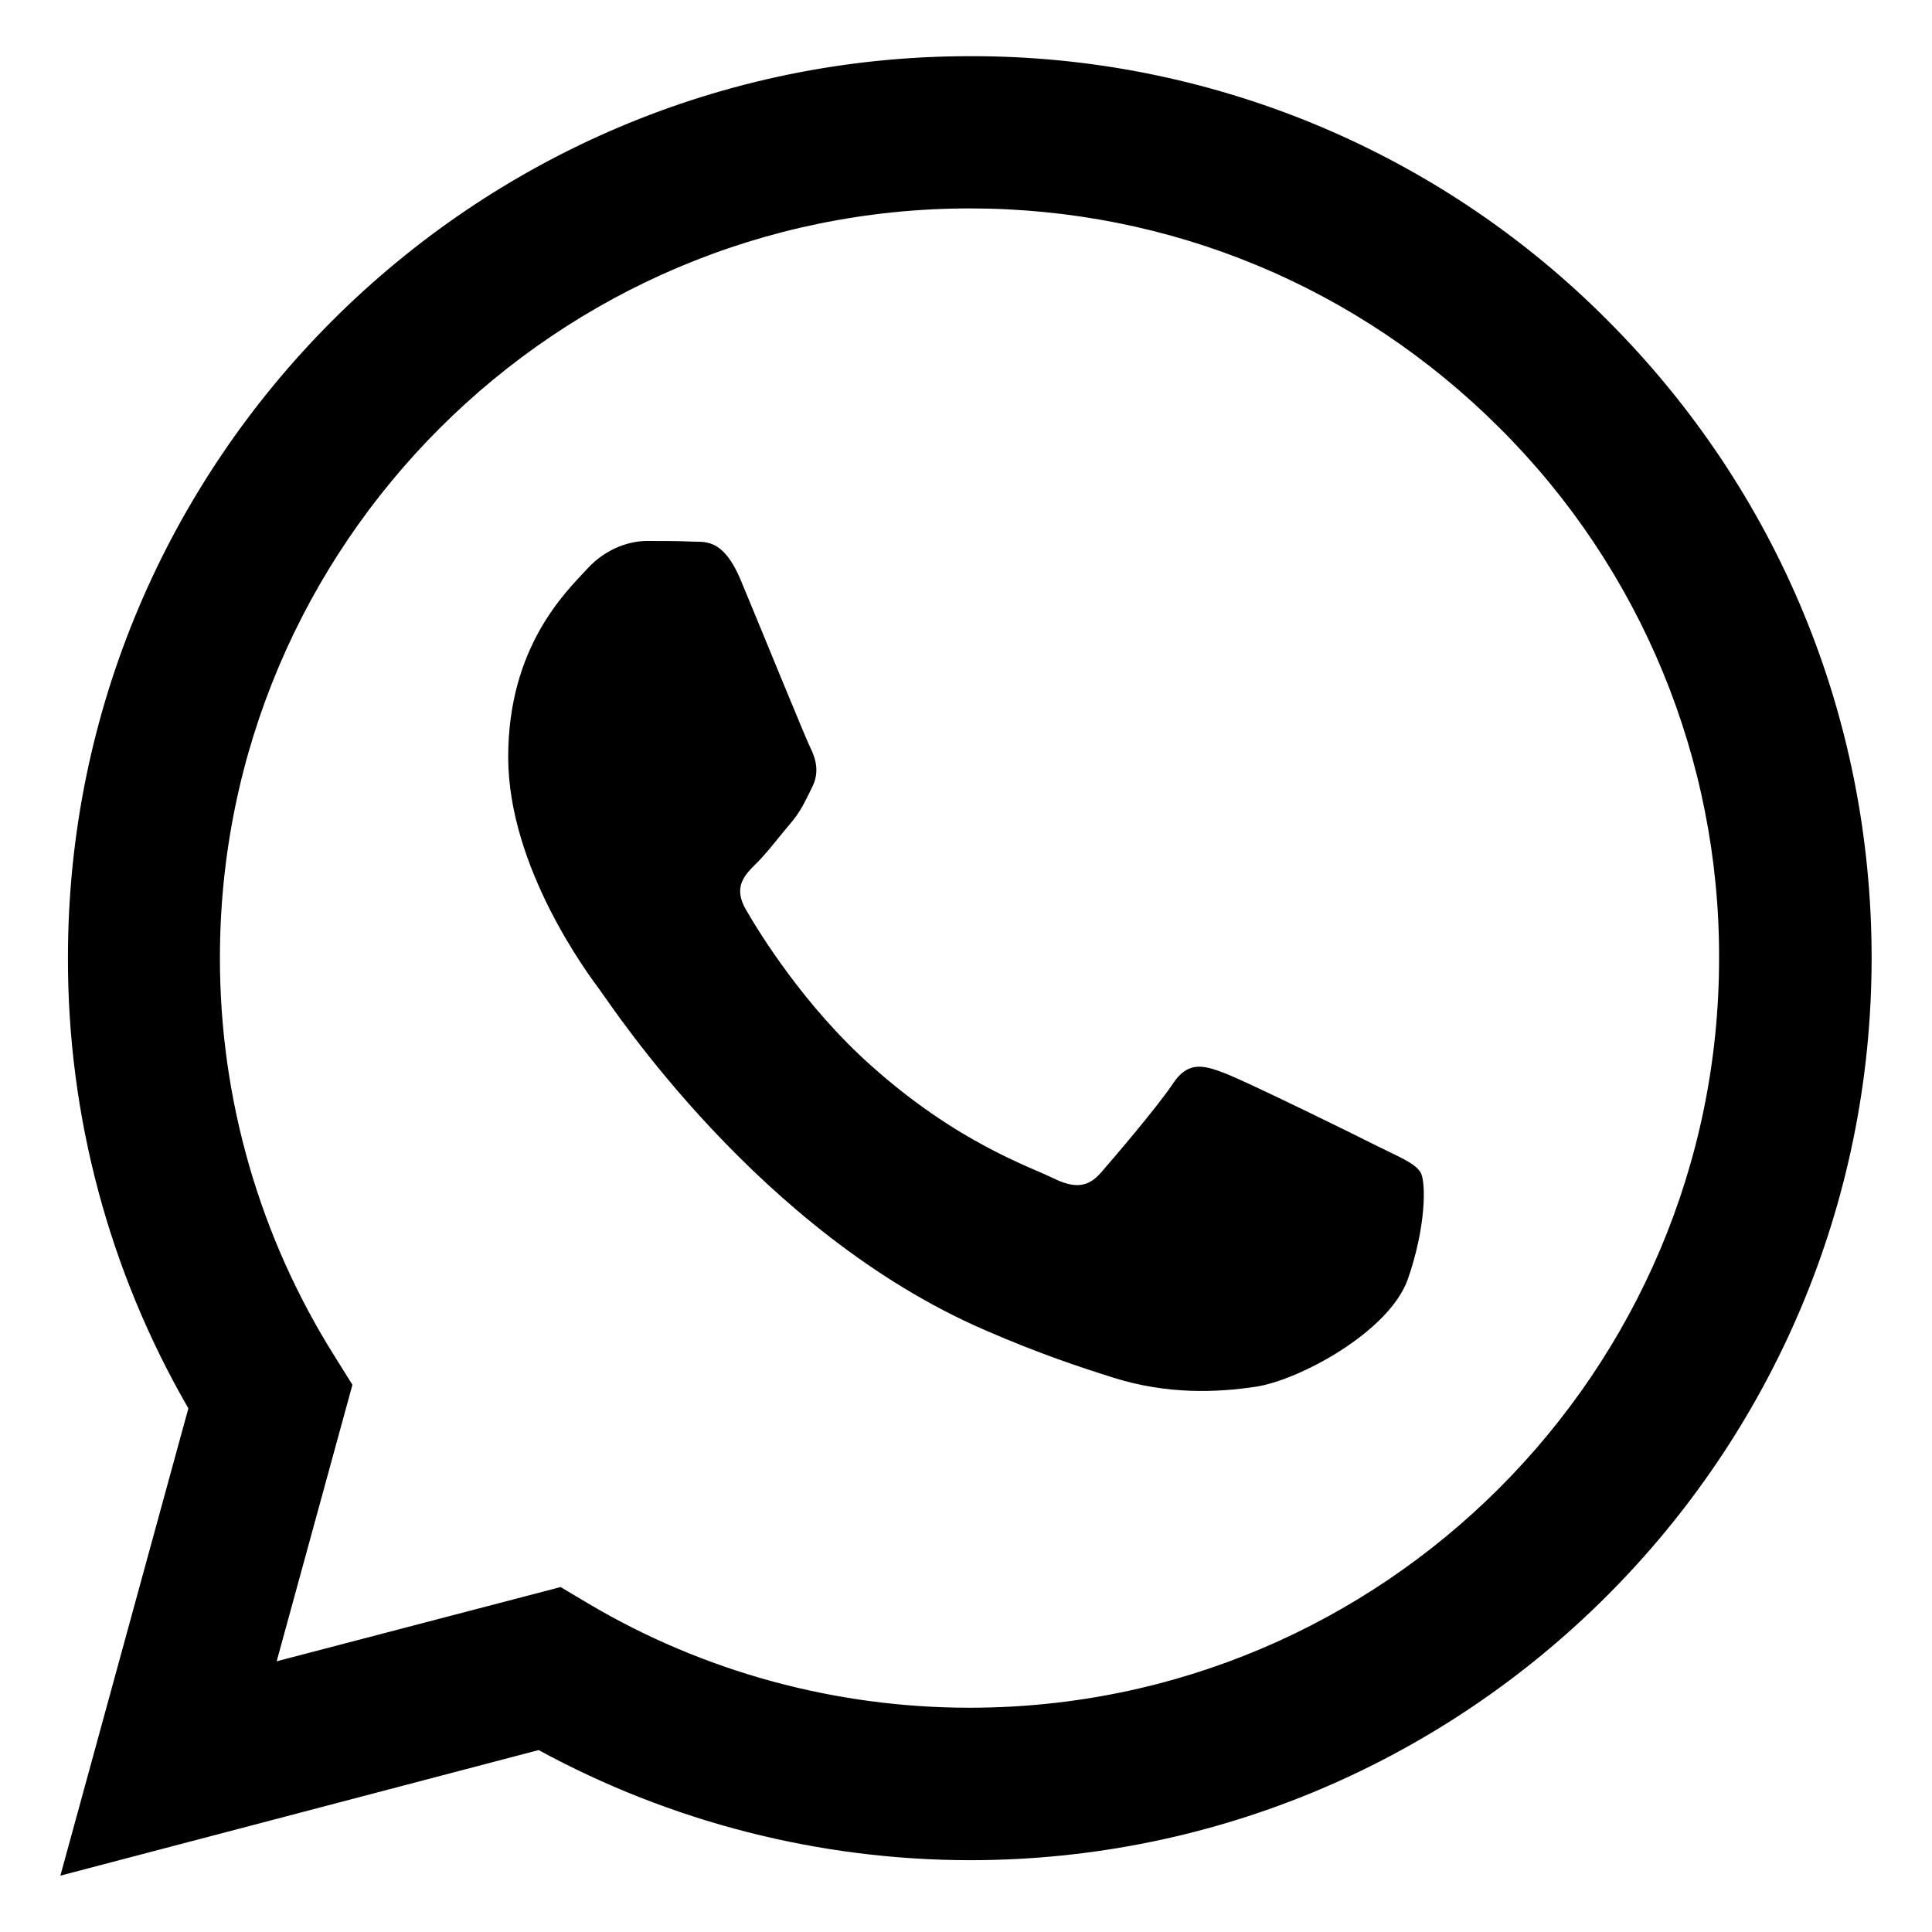
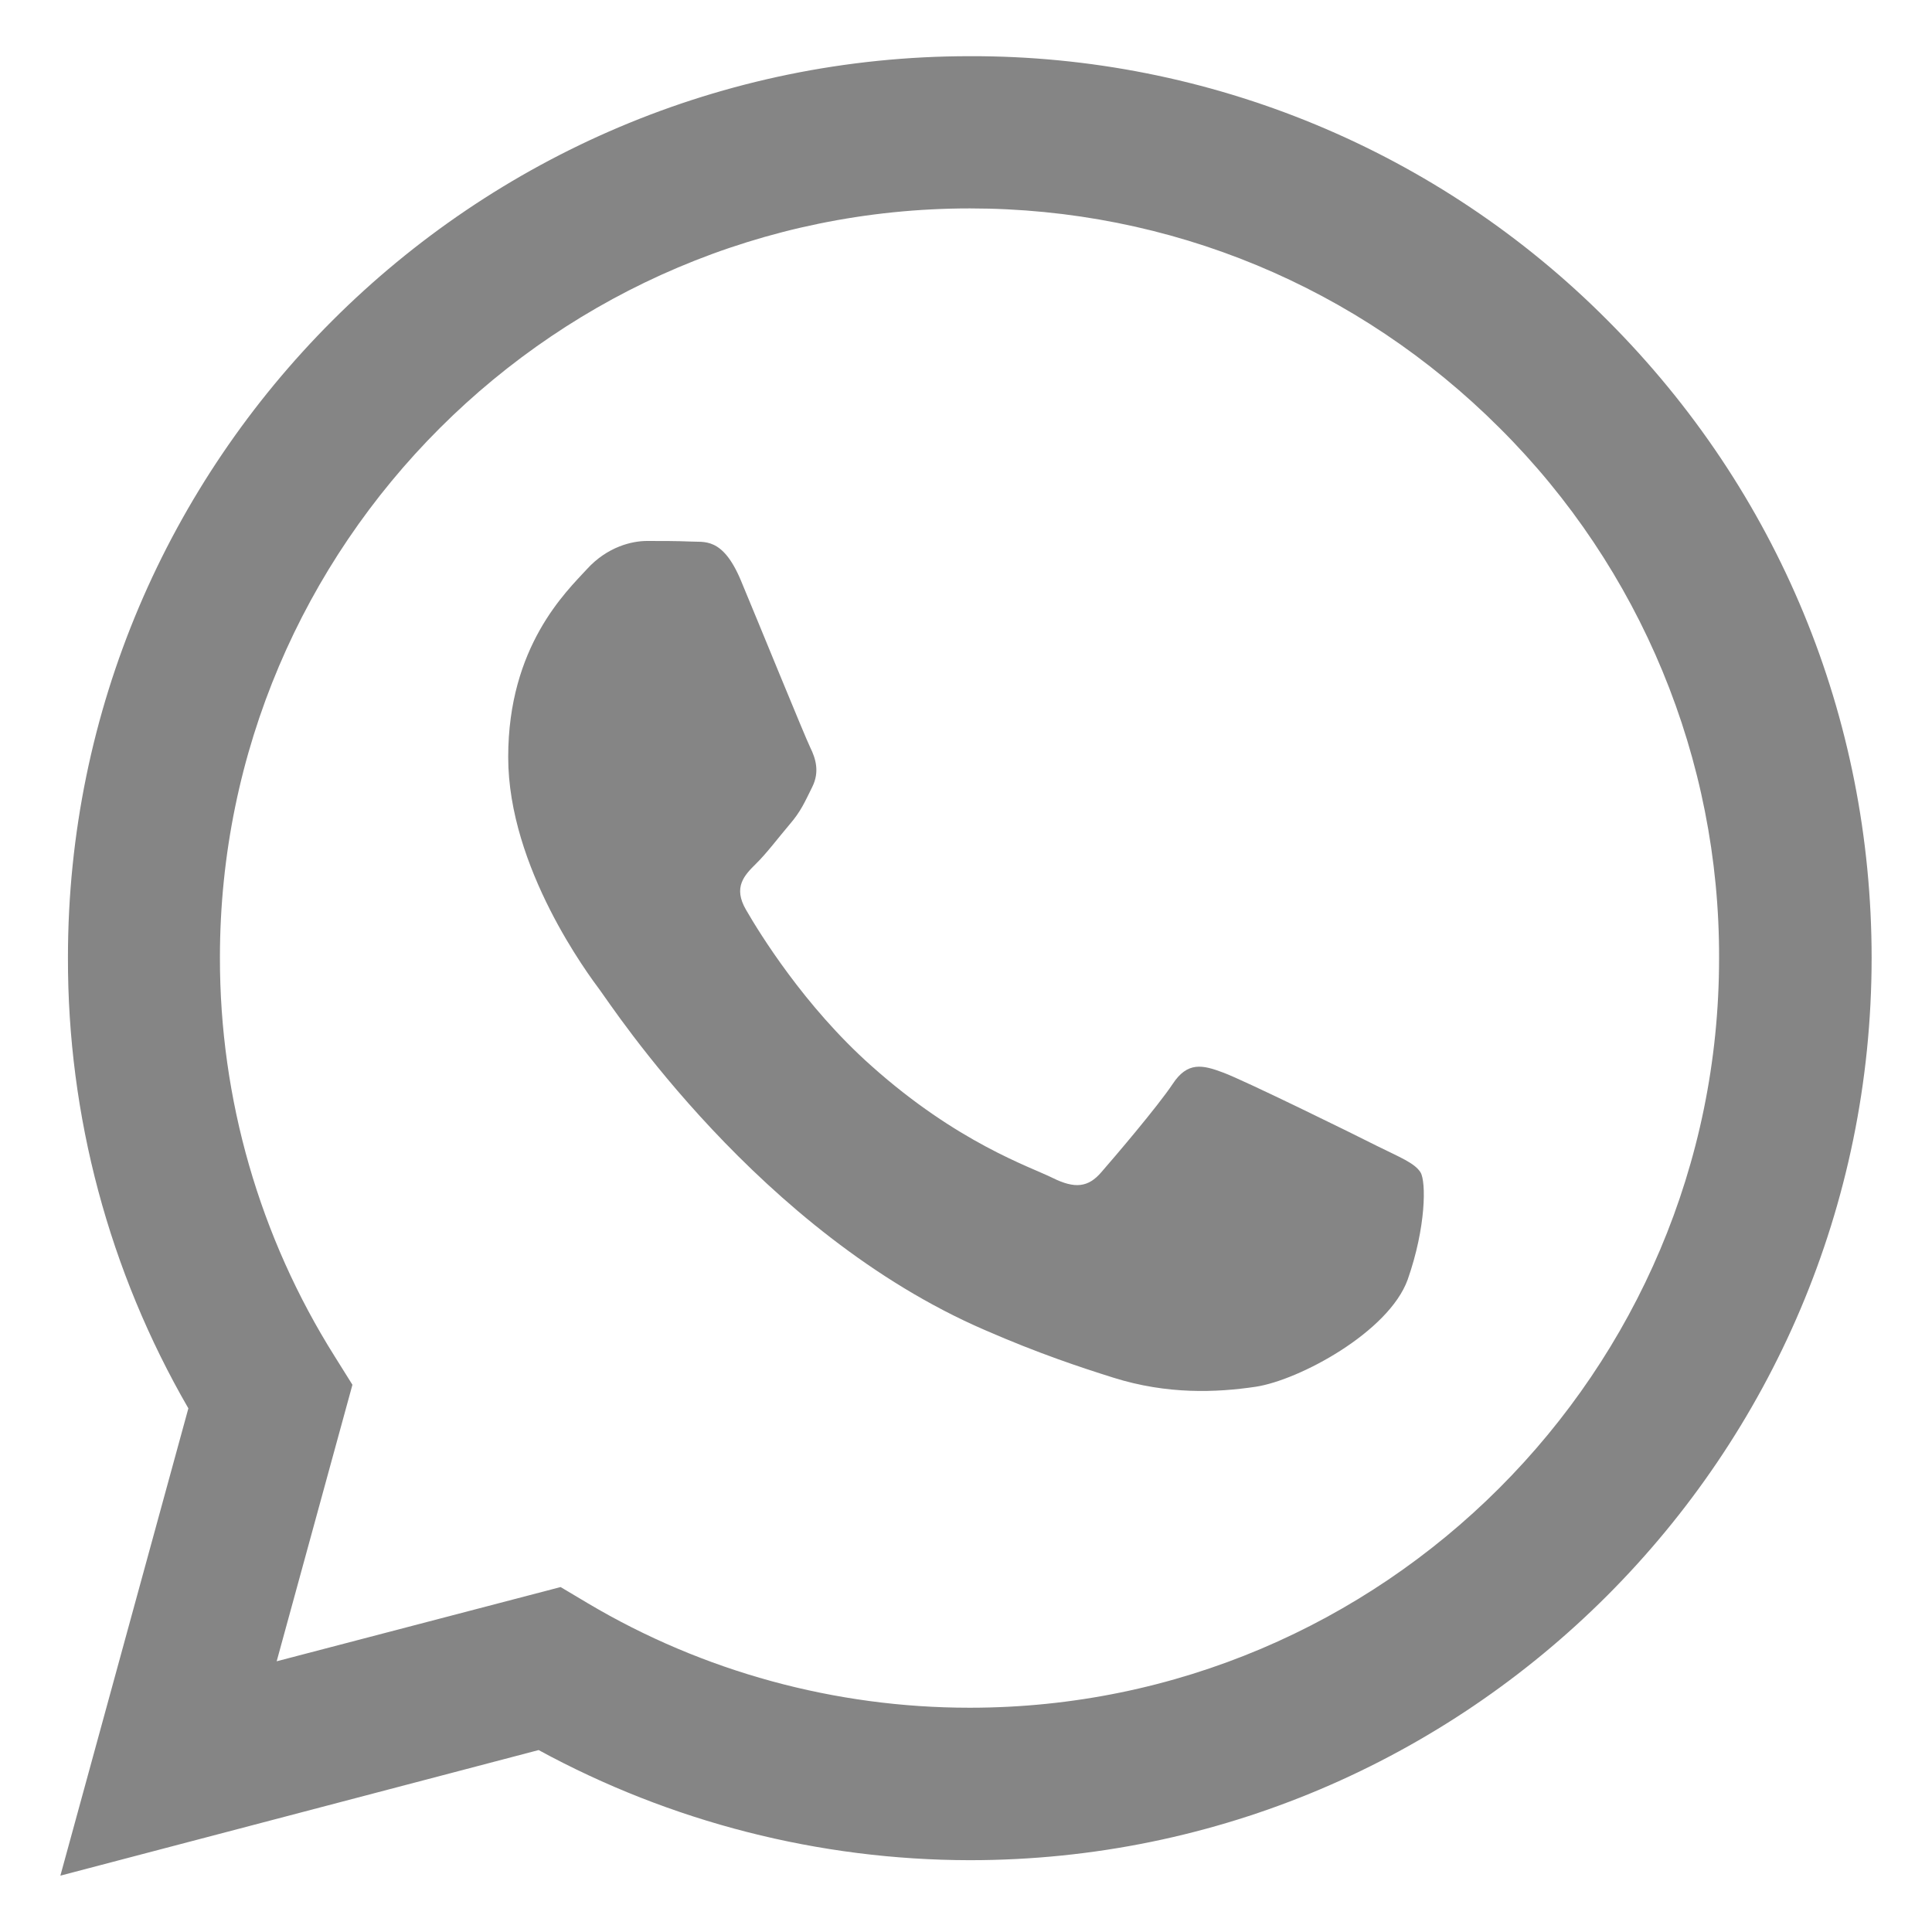
<svg xmlns="http://www.w3.org/2000/svg" viewBox="0 0 24 24" width="16" height="16">
-   <path fill="#000" d="M19.973 3.983A11.131 11.131 0 0 0 12.047.698C5.873.698.844 5.721.844 11.895a11.128 11.128 0 0 0 1.496 5.6L.75 23.3l5.941-1.56a11.23 11.23 0 0 0 5.353 1.368h.003c6.175 0 11.2-5.024 11.203-11.206 0-2.991-1.164-5.803-3.277-7.919zm-7.926 17.231h-.003c-1.67 0-3.31-.448-4.739-1.296l-.341-.203-3.527.922.941-3.435-.22-.352a9.275 9.275 0 0 1-1.426-4.956c0-5.129 4.179-9.305 9.316-9.305 2.486 0 4.824.972 6.582 2.729a9.25 9.25 0 0 1 2.725 6.585c.001 5.136-4.176 9.311-9.308 9.311zm5.058-6.979c-.275-.14-1.654-.817-1.91-.911-.255-.096-.443-.14-.628.142-.188.282-.724.91-.888 1.098-.16.185-.325.207-.604.068-.281-.139-1.183-.437-2.251-1.392-.832-.739-1.396-1.659-1.556-1.937-.166-.283-.019-.432.121-.571.129-.125.281-.327.421-.492.139-.161.187-.277.28-.464.093-.187.044-.351-.025-.491-.068-.139-.629-1.518-.863-2.078-.229-.544-.46-.468-.631-.48-.161-.007-.349-.007-.534-.007s-.491.07-.747.351c-.256.279-.977.957-.977 2.334 0 1.376 1.002 2.71 1.142 2.898.138.183 1.974 3.009 4.783 4.221.665.29 1.186.462 1.593.59.671.211 1.282.185 1.766.113.537-.08 1.654-.678 1.89-1.332.229-.653.229-1.214.16-1.33-.071-.117-.258-.189-.542-.33z" />
+   <path fill="#858585" d="M19.973 3.983A11.131 11.131 0 0 0 12.047.698C5.873.698.844 5.721.844 11.895a11.128 11.128 0 0 0 1.496 5.6L.75 23.3l5.941-1.56a11.23 11.23 0 0 0 5.353 1.368h.003c6.175 0 11.2-5.024 11.203-11.206 0-2.991-1.164-5.803-3.277-7.919zm-7.926 17.231h-.003c-1.67 0-3.31-.448-4.739-1.296l-.341-.203-3.527.922.941-3.435-.22-.352a9.275 9.275 0 0 1-1.426-4.956c0-5.129 4.179-9.305 9.316-9.305 2.486 0 4.824.972 6.582 2.729a9.25 9.25 0 0 1 2.725 6.585c.001 5.136-4.176 9.311-9.308 9.311zm5.058-6.979c-.275-.14-1.654-.817-1.91-.911-.255-.096-.443-.14-.628.142-.188.282-.724.91-.888 1.098-.16.185-.325.207-.604.068-.281-.139-1.183-.437-2.251-1.392-.832-.739-1.396-1.659-1.556-1.937-.166-.283-.019-.432.121-.571.129-.125.281-.327.421-.492.139-.161.187-.277.28-.464.093-.187.044-.351-.025-.491-.068-.139-.629-1.518-.863-2.078-.229-.544-.46-.468-.631-.48-.161-.007-.349-.007-.534-.007s-.491.07-.747.351c-.256.279-.977.957-.977 2.334 0 1.376 1.002 2.71 1.142 2.898.138.183 1.974 3.009 4.783 4.221.665.29 1.186.462 1.593.59.671.211 1.282.185 1.766.113.537-.08 1.654-.678 1.89-1.332.229-.653.229-1.214.16-1.33-.071-.117-.258-.189-.542-.33z" />
</svg>
